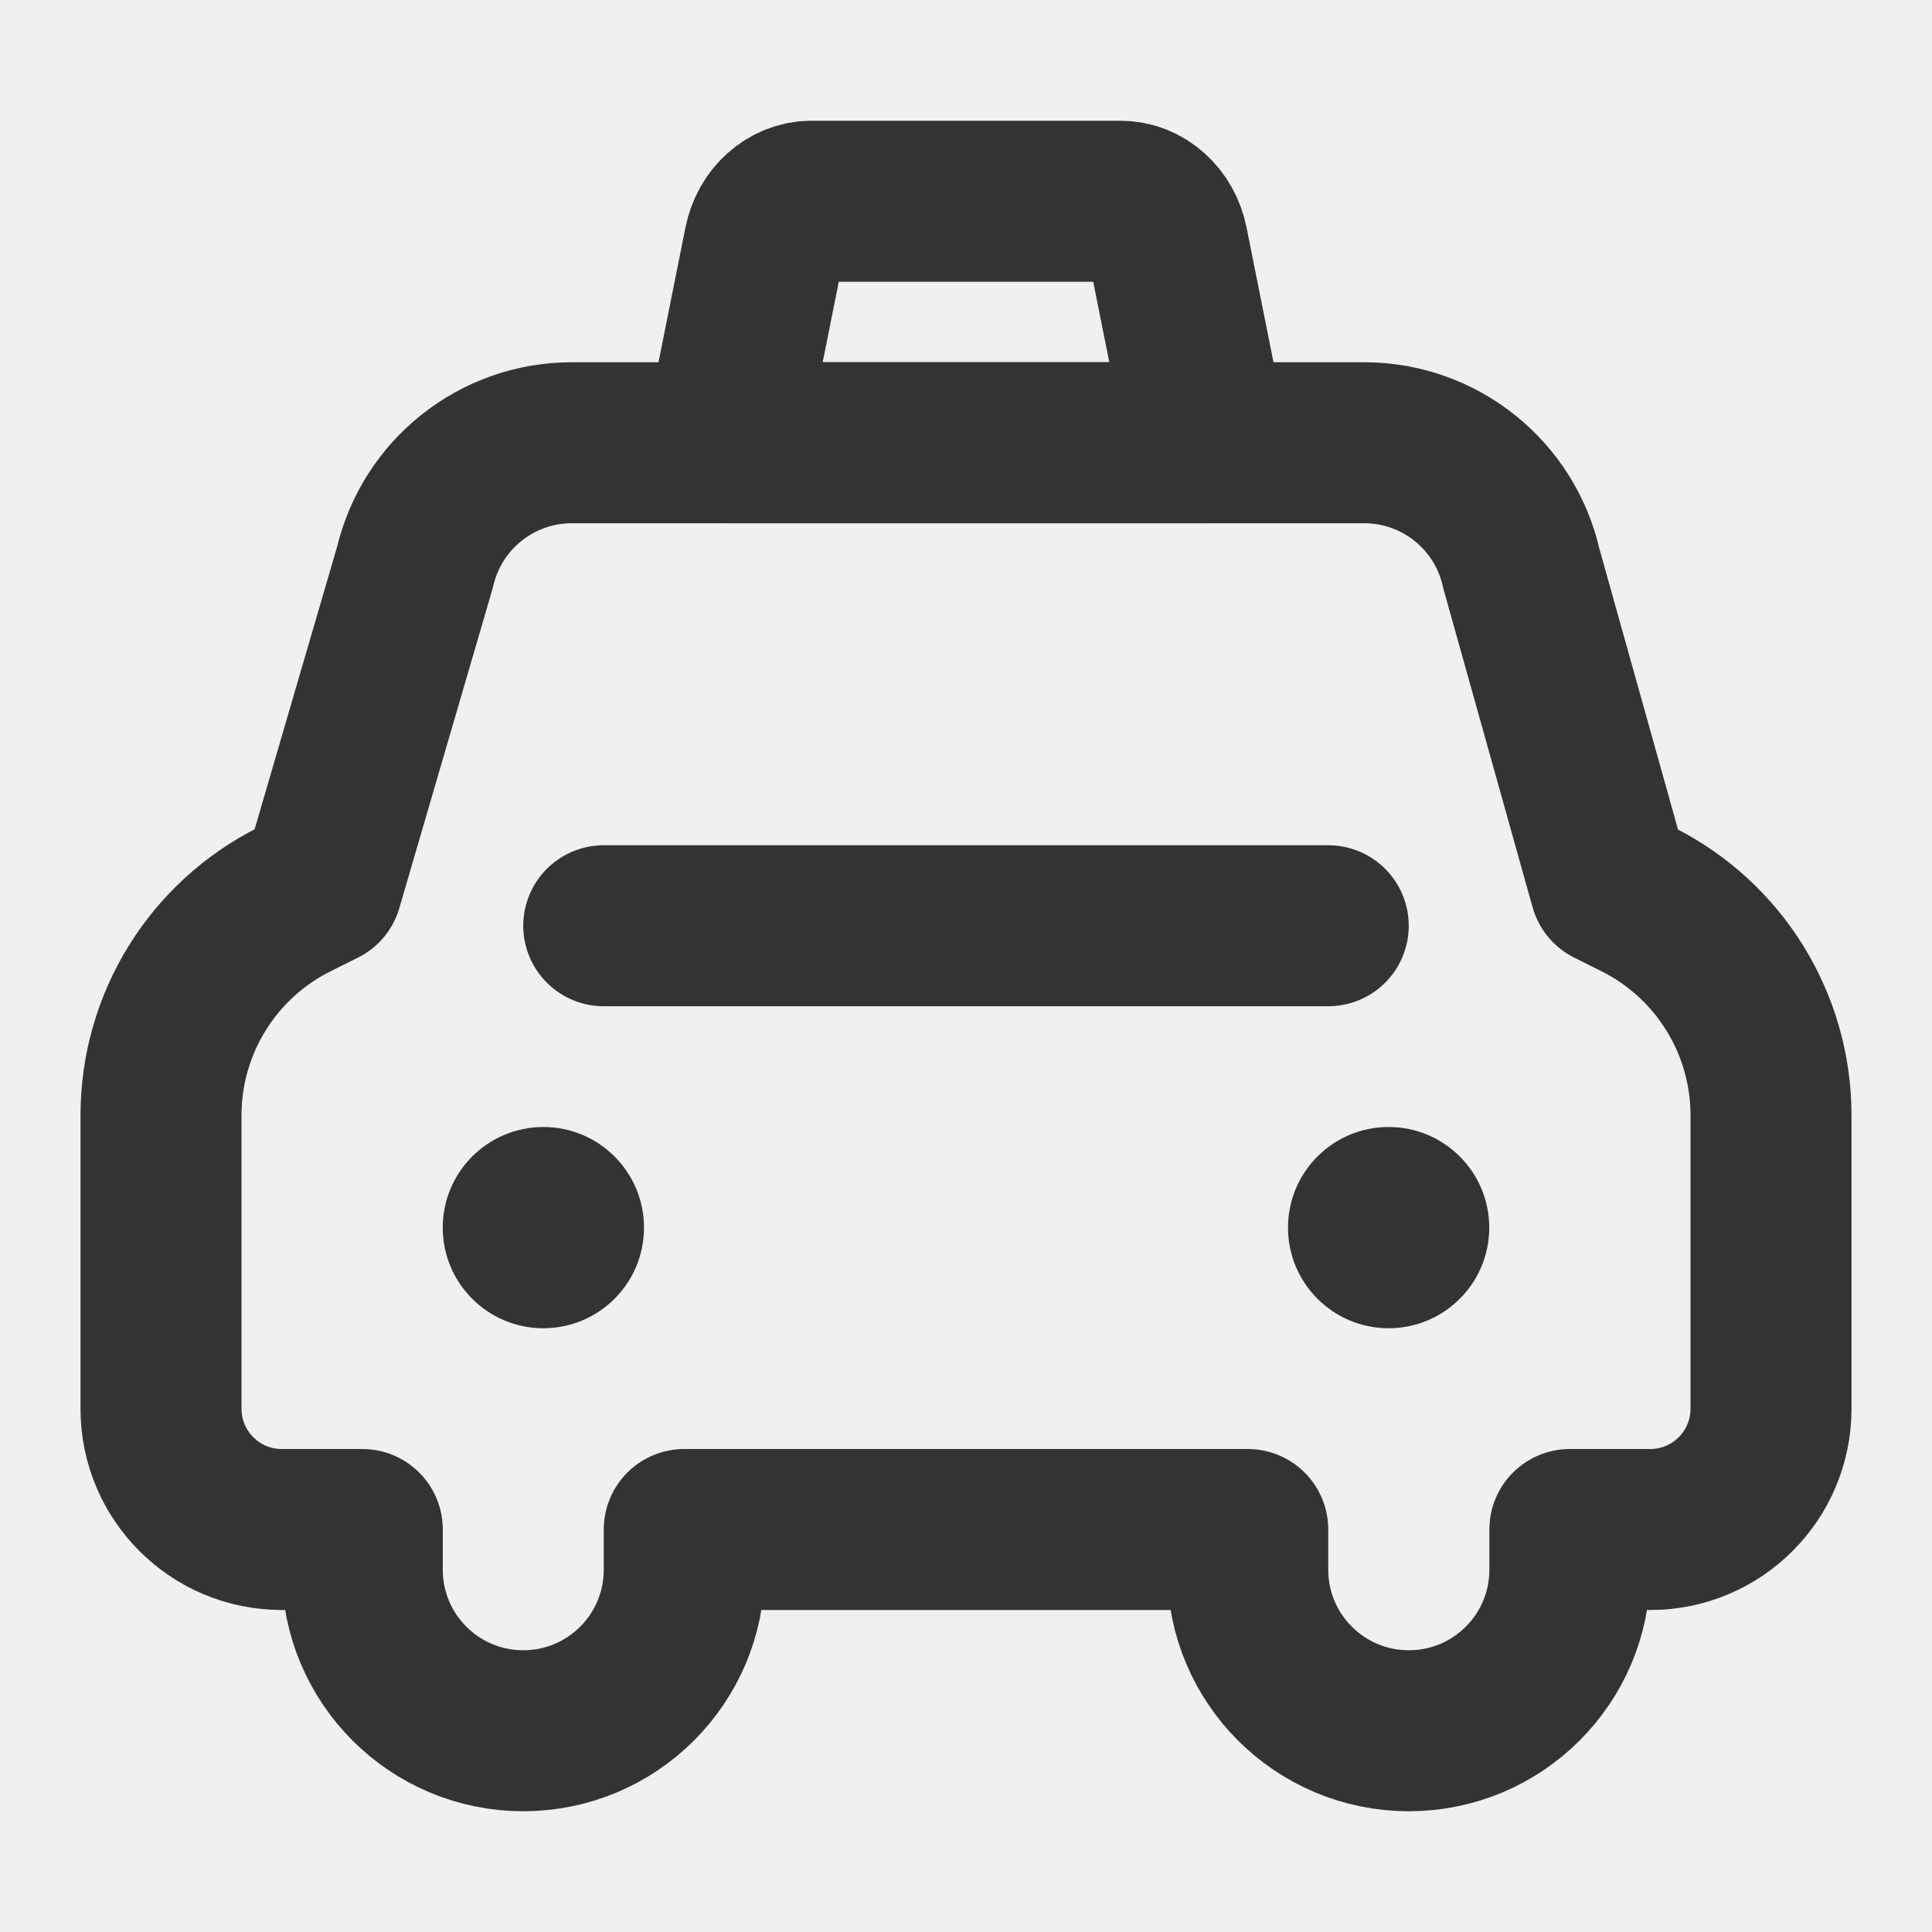
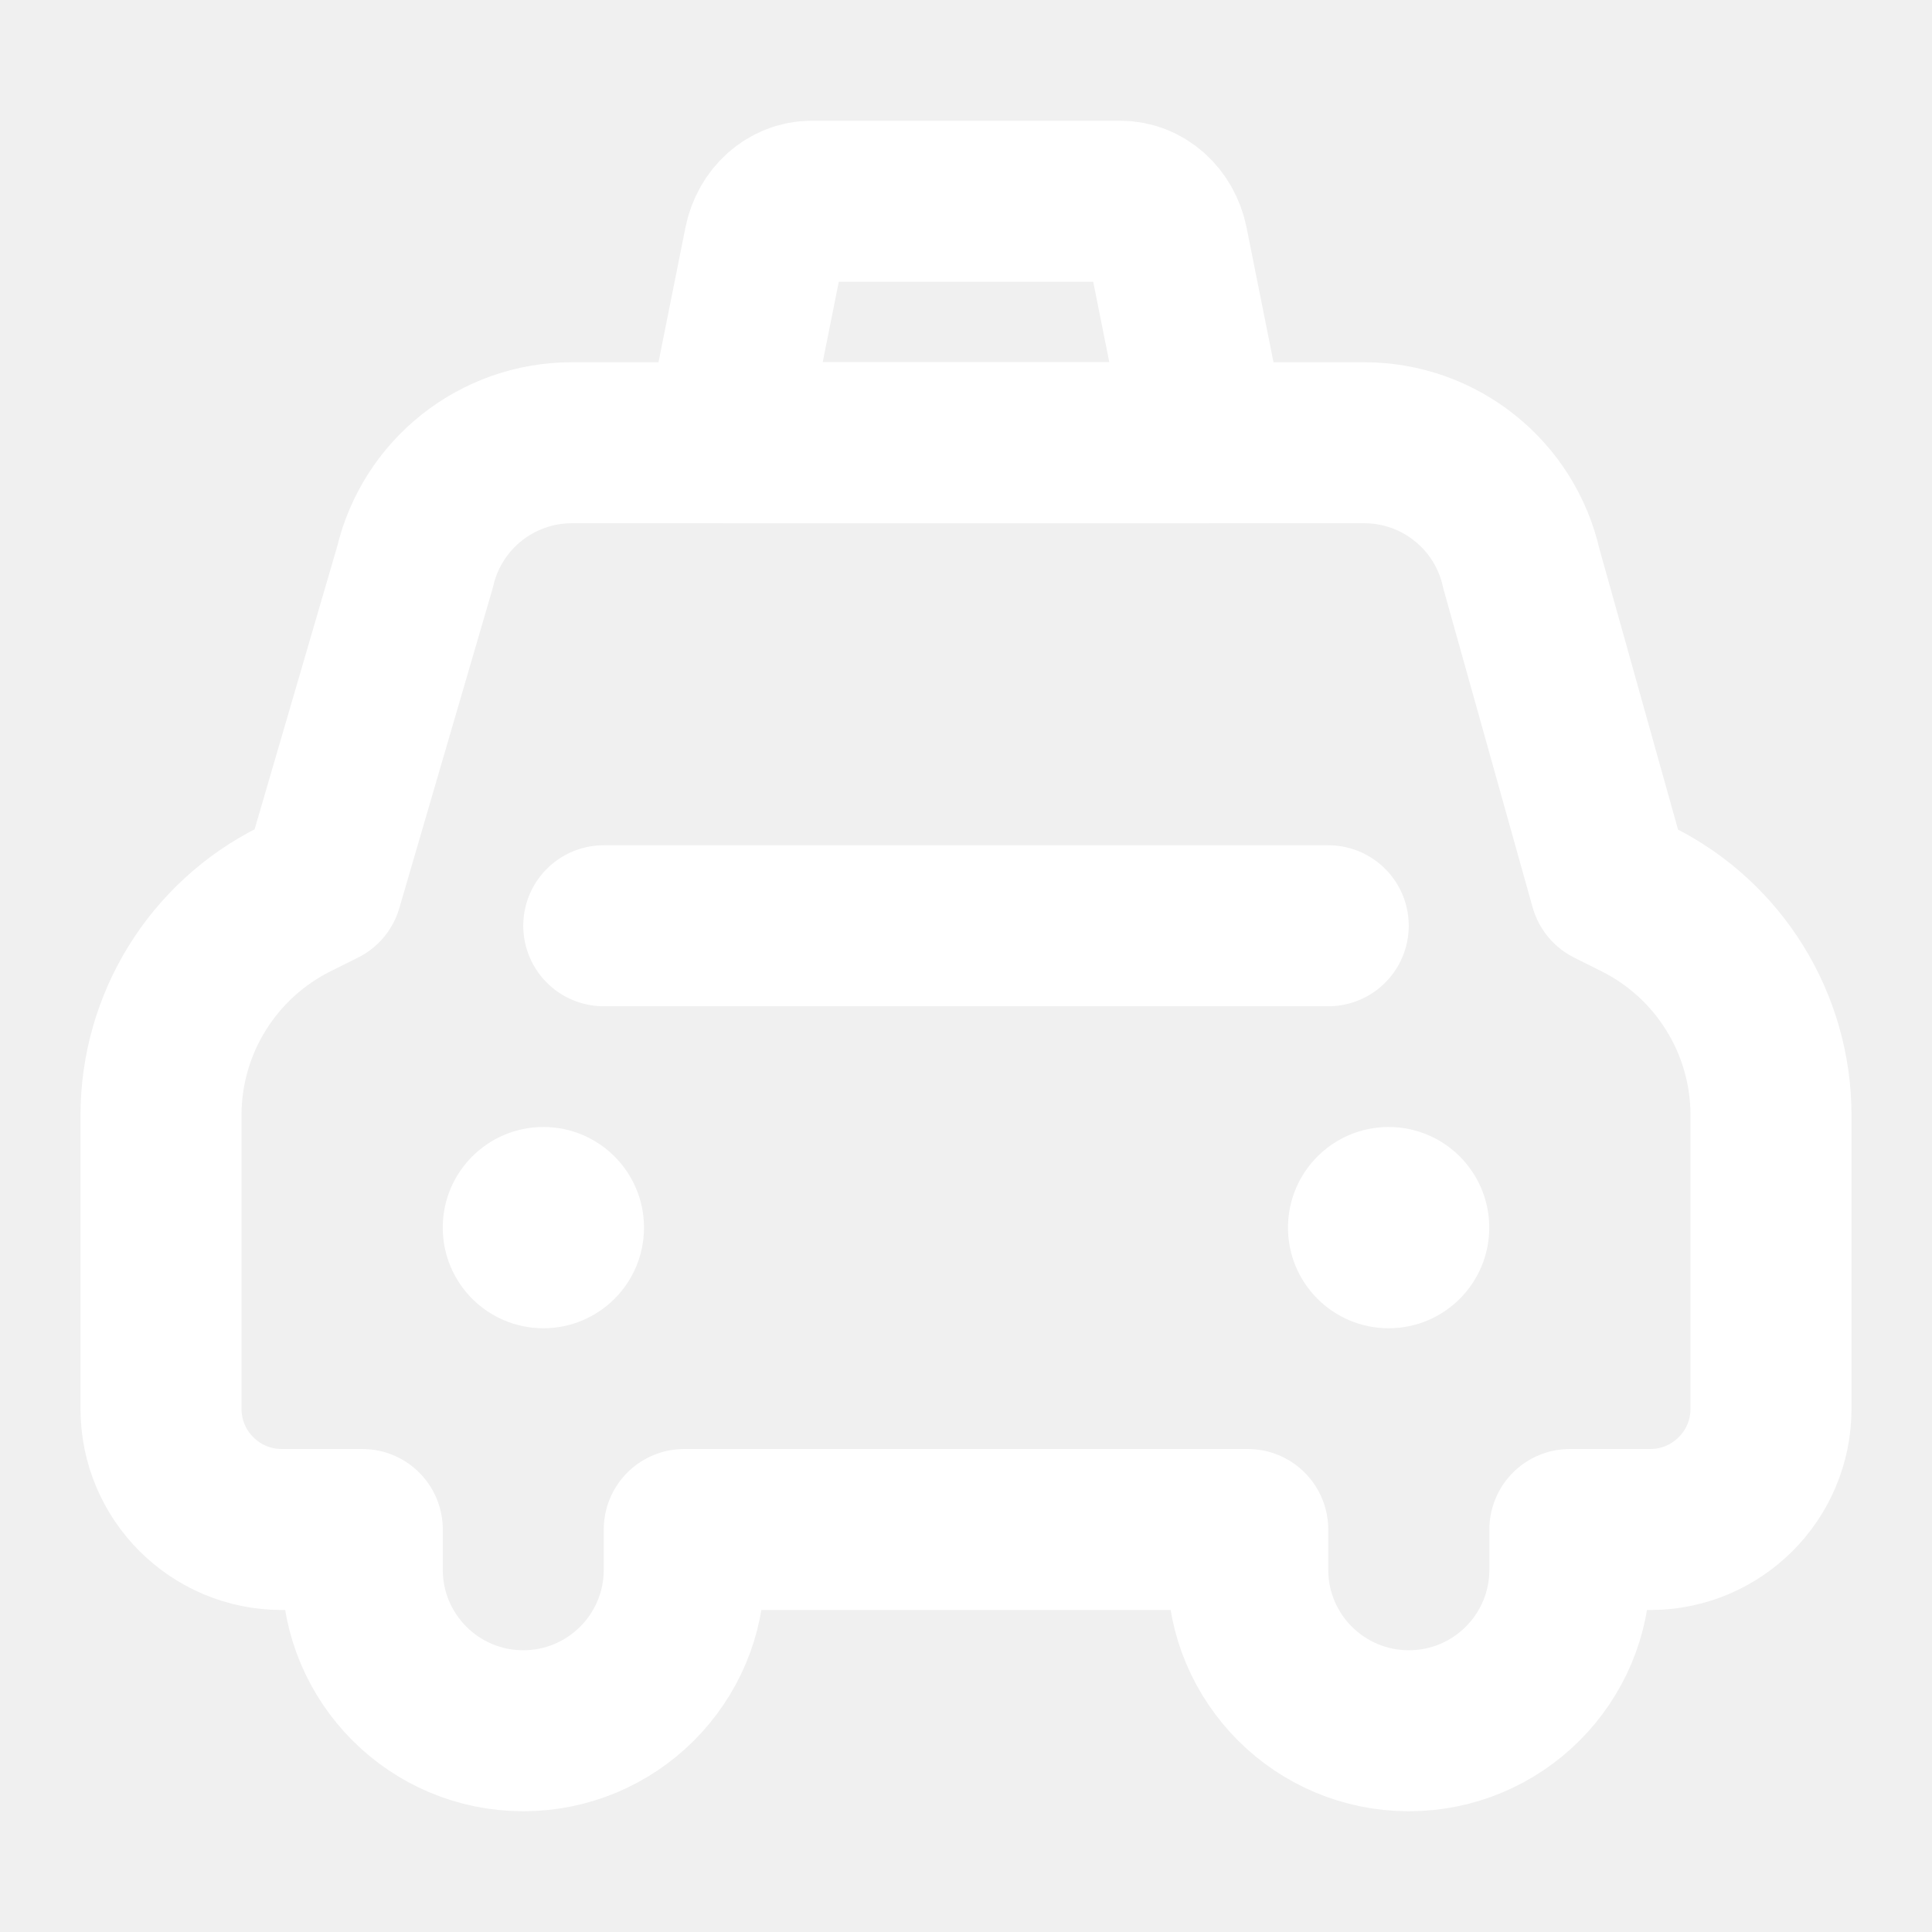
<svg xmlns="http://www.w3.org/2000/svg" width="24" height="24" viewBox="0 0 48 48" fill="none">
-   <path d="M4 35V27.71C4 25.436 5.285 23.358 7.319 22.342L8.001 22.002L10.31 14.092C10.733 12.281 12.347 11 14.206 11H33.894C35.767 11 37.39 12.3 37.798 14.128L40.003 22.002L40.683 22.342C42.716 23.358 44 25.436 44 27.708V35C44 36.657 42.657 38 41 38H39.003V39C39.003 41.209 37.212 43 35.003 43C32.791 43 31 41.209 31 39V38H17V39C17 41.209 15.209 43 13 43C10.791 43 9.001 41.209 9.001 39V38H7C5.343 38 4 36.657 4 35Z" fill="none" stroke="#333" stroke-width="4" stroke-linejoin="round" />
-   <path d="M13.5 33C14.881 33 16 31.881 16 30.5C16 29.119 14.881 28 13.5 28C12.119 28 11 29.119 11 30.5C11 31.881 12.119 33 13.5 33Z" fill="#333" />
-   <path d="M34.5 33C35.881 33 37 31.881 37 30.5C37 29.119 35.881 28 34.5 28C33.119 28 32 29.119 32 30.5C32 31.881 33.119 33 34.5 33Z" fill="#333" />
-   <path fill-rule="evenodd" clip-rule="evenodd" d="M18 11H30L29.009 6.044C28.887 5.434 28.4 5 27.837 5H20.163C19.6 5 19.113 5.434 18.991 6.044L18 11Z" stroke="#333" stroke-width="4" stroke-linecap="round" stroke-linejoin="round" />
-   <path d="M15 23H33" stroke="#333" stroke-width="4" stroke-linecap="round" stroke-linejoin="round" />
+   <path d="M4 35V27.71C4 25.436 5.285 23.358 7.319 22.342L8.001 22.002L10.31 14.092C10.733 12.281 12.347 11 14.206 11H33.894C35.767 11 37.39 12.3 37.798 14.128L40.003 22.002L40.683 22.342C42.716 23.358 44 25.436 44 27.708V35C44 36.657 42.657 38 41 38H39.003V39C39.003 41.209 37.212 43 35.003 43C32.791 43 31 41.209 31 39V38H17V39C17 41.209 15.209 43 13 43C10.791 43 9.001 41.209 9.001 39V38H7C5.343 38 4 36.657 4 35Z" fill="none" stroke="#ffffff" stroke-width="4" stroke-linejoin="round" />
+   <path d="M13.5 33C14.881 33 16 31.881 16 30.5C16 29.119 14.881 28 13.5 28C12.119 28 11 29.119 11 30.5C11 31.881 12.119 33 13.5 33Z" fill="#ffffff" />
+   <path d="M34.5 33C35.881 33 37 31.881 37 30.5C37 29.119 35.881 28 34.5 28C33.119 28 32 29.119 32 30.5C32 31.881 33.119 33 34.5 33Z" fill="#ffffff" />
+   <path fill-rule="evenodd" clip-rule="evenodd" d="M18 11H30L29.009 6.044C28.887 5.434 28.4 5 27.837 5H20.163C19.6 5 19.113 5.434 18.991 6.044L18 11Z" stroke="#ffffff" stroke-width="4" stroke-linecap="round" stroke-linejoin="round" />
+   <path d="M15 23H33" stroke="#ffffff" stroke-width="4" stroke-linecap="round" stroke-linejoin="round" />
</svg>
